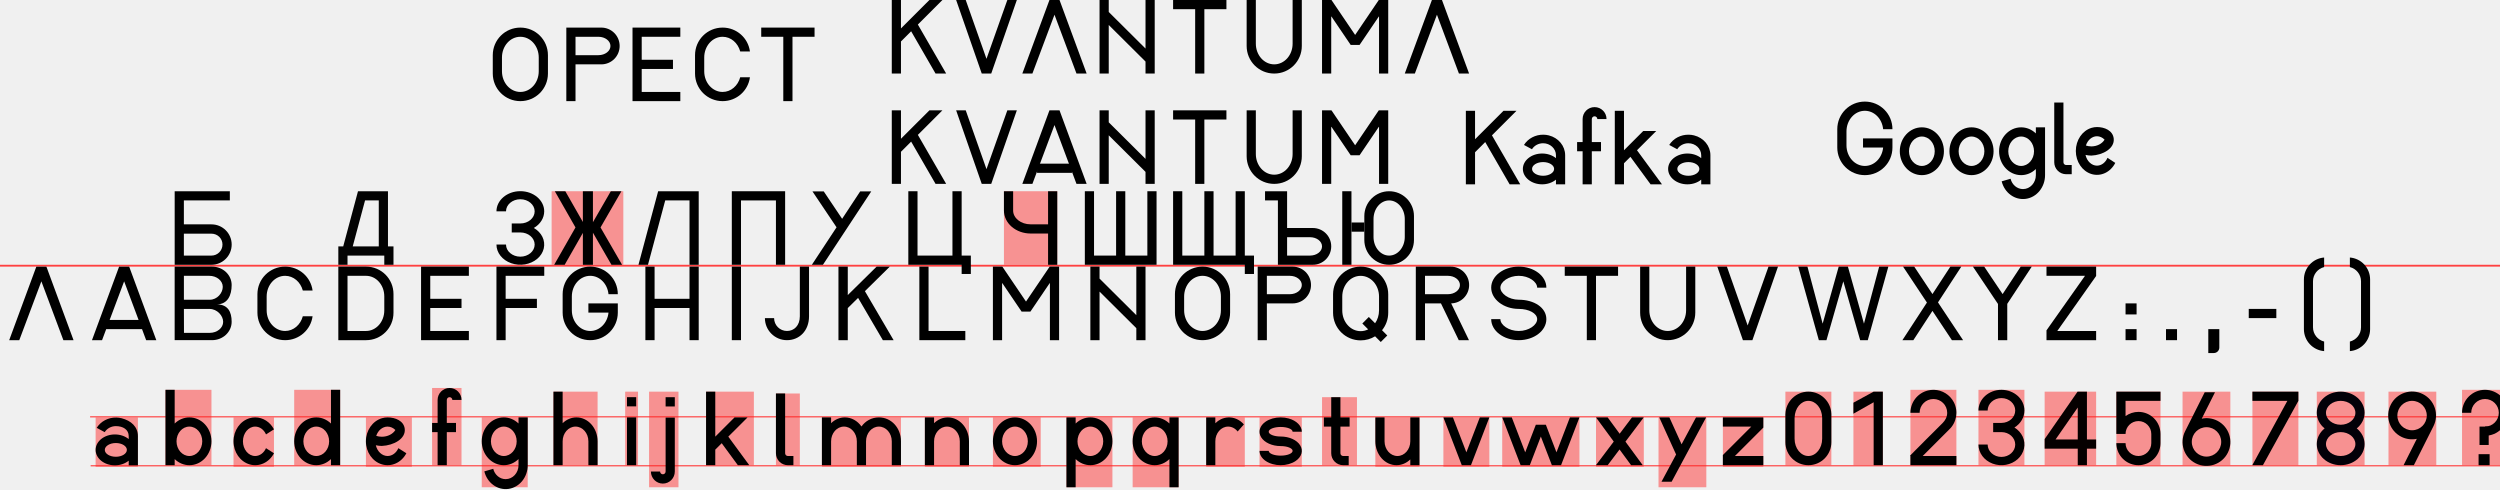
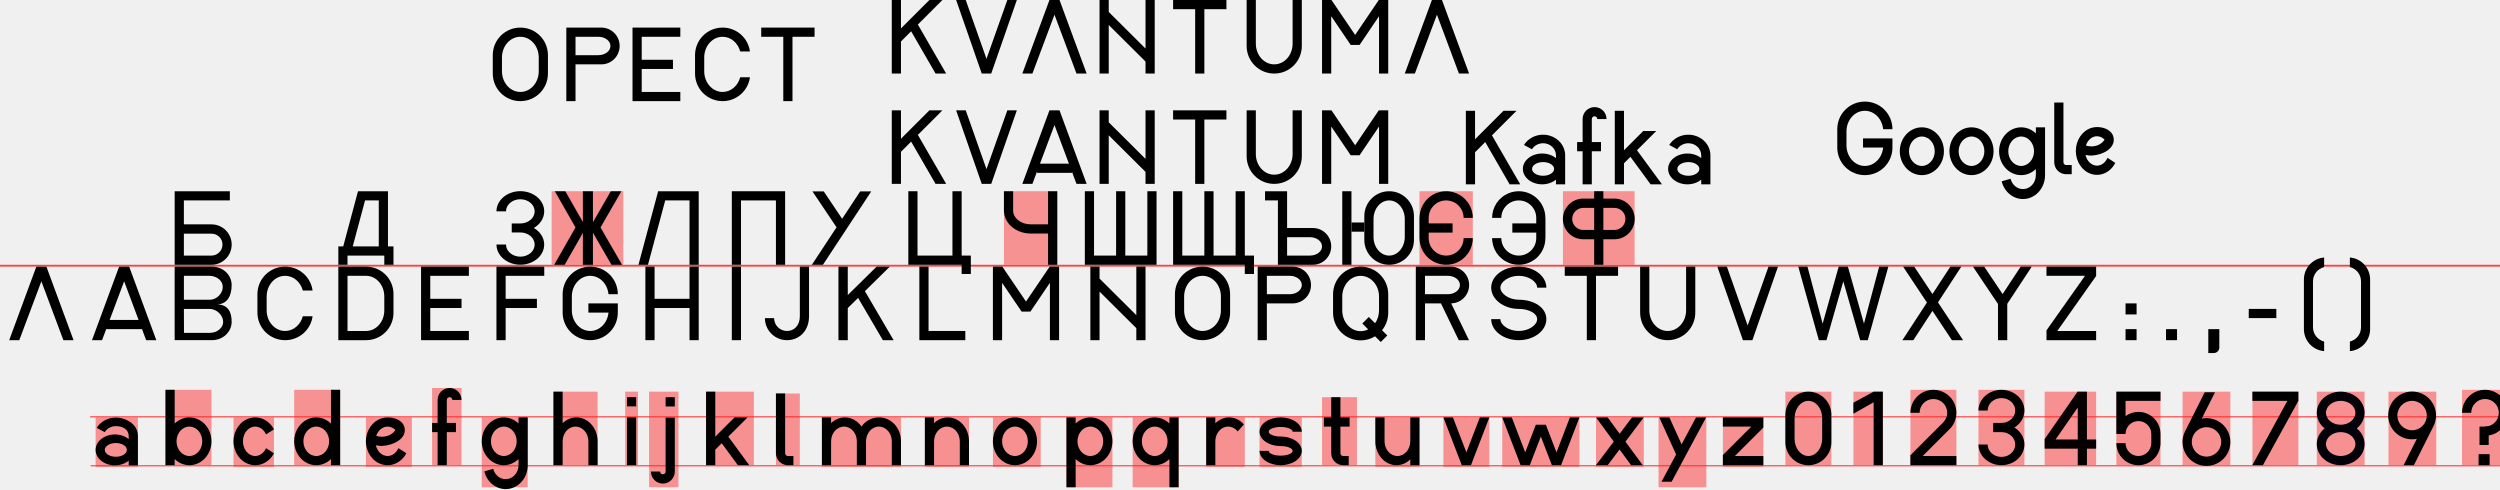
<svg xmlns="http://www.w3.org/2000/svg" version="1.1" id="svg1472" width="1359.647" height="266.004" viewBox="0 0 1359.647 266.004" xml:space="preserve">
  <defs id="defs1476" />
  <g id="g1478" transform="translate(50,140.0045)">
    <rect style="fill:#ff2424;fill-opacity:0.459;stroke:none;stroke-width:1.058;stroke-linecap:square;stroke-linejoin:round;stroke-dasharray:none;stroke-opacity:1;paint-order:normal" id="rect69434-4" width="29" height="40" x="496" y="-36" />
+     <rect style="fill:#ff2424;fill-opacity:0.459;stroke:none;stroke-width:1.058;stroke-linecap:square;stroke-linejoin:round;stroke-dasharray:none;stroke-opacity:1;paint-order:normal" id="rect69434-4-4" width="29" height="40" x="722" y="-36" />
    <path style="fill:#ffffff;stroke:#ff4040;stroke-width:1;stroke-dasharray:none;stroke-opacity:1" d="M -50,4.496 H 1309.647" id="path2066" />
    <path style="fill:#ffffff;stroke:#ff4040;stroke-width:0.627;stroke-dasharray:none;stroke-opacity:1" d="M -1,86.688 H 1324" id="path2066-3-6" />
    <path style="fill:#ffffff;stroke:#ff4040;stroke-width:0.627;stroke-dasharray:none;stroke-opacity:1" d="M -0.711,113.314 H 1323" id="path2066-3-6-7" />
    <path id="rect4416" style="fill:#000000;fill-opacity:1;stroke-width:0.891" d="M 14.778,5.01 0.018,45.01 H 5.501 L 7.754,39.008 H 27.244 l 2.243,6.001 h 5.53 L 20.257,5.01 Z m 2.74,7.992 7.856,21.005 H 9.632 Z" />
    <path id="rect4416-7" style="fill:#000000;fill-opacity:1;stroke-width:0.891" d="M 520.752,-79.991 506,-40 l 5.481,-7.89e-4 12.01,-32 11.962,32 5.528,7.89e-4 -14.752,-39.991 z" />
    <path id="rect4416-7-2" style="fill:#000000;fill-opacity:1;stroke-width:0.891" d="m -30.24,5.009 -14.76,40 5.484,-7.8e-4 L -27.5,13.001 -15.531,45.008 -10,45.009 l -14.76,-40 z" />
    <path id="rect5243" style="fill:#000000;fill-opacity:1;stroke:none;stroke-width:0.619;stroke-dasharray:none;stroke-opacity:1" d="m 44.988,4.996 v 19.995 0.01 19.995 h 20.307 c 5.923,0 10.693,-4.46 10.693,-10.001 0,-5.475 -2.094,-9.363 -7.918,-9.468 5.824,-0.105 7.918,-5.051 7.918,-10.527 0,-5.542 -4.769,-10.003 -10.693,-10.003 z m 5.028,5.008 13.788,-0.006 c 4.071,-0.002 7.35,2.678 7.35,6.006 0,3.328 -3.022,7.009 -7.093,7.009 H 50.016 Z m 0,18.013 h 14.002 c 4.071,0 7.35,3.68 7.35,7.007 0,3.327 -3.279,6.006 -7.35,6.006 H 50.059 Z" />
    <path id="rect7879" style="fill:#000000;fill-opacity:1;stroke:none;stroke-width:0.625;stroke-dasharray:none;stroke-opacity:1" d="M 105.068,5 C 96.72,5 90,11.69 90,20 v 10 c 0,8.31 6.72,15 15.068,15 7.666,0 13.955,-5.643 14.932,-13 h -5.313 c -1.24,4.638 -5.064,8 -9.619,8 -5.565,0 -10.045,-5.018 -10.045,-11.25 v -7.5 c 0,-6.232 4.48,-11.25 10.045,-11.25 4.555,0 8.38,3.362 9.619,8 H 120 C 119.023,10.643 112.733,5 105.068,5 Z" />
    <path id="rect7879-2" style="fill:#000000;fill-opacity:1;stroke:none;stroke-width:0.624;stroke-dasharray:none;stroke-opacity:1" d="m 343,-125 c -8.31,0 -15,6.69 -15,15 v 10 c 0,8.31 6.69,15 15,15 7.631,0 13.893,-5.643 14.865,-13 h -5.289 c -1.234,4.638 -5.042,8 -9.576,8 -5.54,0 -10,-5.018 -10,-11.25 v -7.5 c 0,-6.232 4.46,-11.25 10,-11.25 4.534,0 8.342,3.362 9.576,8 h 5.289 C 356.893,-119.357 350.631,-125 343,-125 Z" />
    <path id="rect8364-6" style="fill:#000000;fill-opacity:1;stroke:none;stroke-width:1.05;stroke-dasharray:none;stroke-opacity:1" d="m 134,5 v 40 h 15.109 C 157.359,45 164,38.359 164,30.109 V 19.891 C 164,11.641 157.359,5 149.109,5 143.861,5 138.501,5 134,5 Z m 5,5 c 3.001,-4.12e-5 6.573,-2.77e-5 10.072,0 C 154.572,10 159,14.981 159,21.168 v 7.664 C 159,35.019 154.572,40 149.072,40 H 139 Z" />
    <path id="rect9205" style="stroke-width:0.624" d="m 179,5 v 40 h 26 V 40 H 184 V 27.5 h 17 v -5 H 184 V 10 h 21 V 5 Z" />
    <path id="rect9205-9" style="stroke-width:0.624" d="m 294,-125 v 40 h 26 v -5 h -21 v -12.5 h 17 v -5 H 299 V -120 h 21 v -5 z" />
    <path id="rect9205-7" style="stroke-width:0.624" d="m 220,5 v 40 h 5 V 27.5 h 17 v -5 H 225 V 10 h 21 V 5 Z" />
    <path id="rect9438" style="fill:#000000;fill-opacity:1;stroke:none;stroke-width:0.624;stroke-dasharray:none;stroke-opacity:1" d="m 271,5 c -8.31,0 -15,6.69 -15,15 v 10 c 0,8.31 6.69,15 15,15 8.31,0 15,-6.69 15,-15 v -5 h -16 v 5 h 10.938 c -0.549,5.64 -4.773,10 -9.938,10 -5.54,0 -10,-5.018 -10,-11.25 v -7.5 C 261,15.018 265.46,10 271,10 c 5.164,0 9.388,4.36 9.938,10 H 286 C 286,11.69 279.31,5 271,5 Z" />
    <path id="rect3866" style="fill:#000000;fill-opacity:0.998;stroke-width:0.624" d="m 490,5 v 40 h 5 V 14 h 0.131 l 10.467,15.453 h 4.805 L 520.869,14 H 521 v 31 h 5 V 5 h -3 -2 -0.131 L 508,24 495.131,5 H 495 Z" />
    <path id="rect3866-9" style="fill:#000000;fill-opacity:0.998;stroke-width:0.624" d="m 669,-80 v 40 h 5 v -31 h 0.131 l 10.467,15.453 h 4.805 L 699.869,-71 H 700 v 31 h 5 v -40 h -3 -2 -0.131 L 687,-61 674.131,-80 H 674 Z" />
    <rect style="fill:#ff2424;fill-opacity:0.461;stroke-width:0.588" id="rect1148" width="23" height="26.878" x="2" y="87" />
    <rect style="fill:#ff2424;fill-opacity:0.461;stroke-width:0.624" id="rect1150" width="25" height="41" x="40" y="72" />
    <rect style="fill:#ff2424;fill-opacity:0.461;stroke-width:0.587" id="rect1152" width="22" height="26.878" x="77" y="87" />
    <rect style="fill:#ff2424;fill-opacity:0.459;stroke-width:0.644" id="rect1154" width="25" height="41" x="110" y="72" />
    <rect style="fill:#ff2424;fill-opacity:0.461;stroke-width:0.6" id="rect1209" width="25" height="26.878" x="149" y="87" />
    <rect style="fill:#ff2424;fill-opacity:0.461;stroke-width:0.624" id="rect1238" width="16" height="42" x="185" y="71" />
    <rect style="fill:#ff2424;fill-opacity:0.461;stroke-width:0.613" id="rect1240" width="25" height="38" x="212" y="87" />
    <rect style="fill:#ff2424;fill-opacity:0.461;stroke-width:0.611" id="rect1298" width="24" height="40" x="251" y="73" />
    <rect style="fill:#ff2424;fill-opacity:0.461;stroke-width:0.624" id="rect1357" width="7" height="40" x="290" y="73" />
    <rect style="fill:#ff2424;fill-opacity:0.461;stroke-width:0.624" id="rect1359" width="16" height="52" x="303" y="73" />
    <rect style="fill:#ff2424;fill-opacity:0.461;stroke-width:0.624" id="rect1361" width="26" height="40" x="334" y="73" />
    <rect style="fill:#ff2424;fill-opacity:0.461;stroke-width:0.624" id="rect1363" width="13" height="39" x="372" y="74" />
    <rect style="fill:#ff2424;fill-opacity:0.461;stroke-width:0.615" id="rect1365" width="43" height="26.878" x="397" y="87" />
    <rect style="fill:#ff2424;fill-opacity:0.461;stroke-width:0.6" id="rect1367" width="24" height="26.878" x="453" y="87" />
    <rect style="fill:#ff2424;fill-opacity:0.461;stroke-width:0.6" id="rect1369" width="26" height="26.878" x="490" y="87" />
    <rect style="fill:#ff2424;fill-opacity:0.461;stroke-width:0.613" id="rect1371" width="25" height="38" x="530" y="87" />
    <rect style="fill:#ff2424;fill-opacity:0.461;stroke-width:0.6" id="rect1373" width="25" height="38" x="566" y="87" />
    <rect style="fill:#ff2424;fill-opacity:0.461;stroke-width:0.6" id="rect1375" width="21" height="26.878" x="606" y="87" />
    <rect style="fill:#ff2424;fill-opacity:0.461;stroke-width:0.576" id="rect1377" width="23" height="26.878" x="635" y="87" />
    <rect style="fill:#ff2424;fill-opacity:0.461;stroke-width:0.68" id="rect1379" width="19" height="37" x="669" y="76" />
    <rect style="fill:#ff2424;fill-opacity:0.461;stroke-width:0.6" id="rect1381" width="24" height="26.878" x="698" y="87" />
    <rect style="fill:#ff2424;fill-opacity:0.461;stroke-width:0.589" id="rect1383" width="25" height="26.878" x="735" y="87" />
    <rect style="fill:#ff2424;fill-opacity:0.461;stroke-width:0.6" id="rect1385" width="42" height="26.878" x="767" y="87" />
    <rect style="fill:#ff2424;fill-opacity:0.461;stroke-width:0.6" id="rect1387" width="26" height="26.878" x="818" y="87" />
    <rect style="fill:#ff2424;fill-opacity:0.461;stroke-width:0.6" id="rect1773" width="26" height="38" x="852" y="87" />
    <rect style="fill:#ff2424;fill-opacity:0.461;stroke-width:0.6" id="rect1775" width="22" height="26.878" x="887" y="87" />
    <rect style="fill:#ff2424;fill-opacity:0.461;stroke-width:0.624" id="rect1777" width="25" height="40" x="921" y="73" />
    <rect style="fill:#ff2424;fill-opacity:0.461;stroke-width:0.644" id="rect1779" width="16" height="40" x="958" y="73" />
    <rect style="fill:#ff2424;fill-opacity:0.461;stroke-width:0.624" id="rect1781" width="25" height="41" x="989" y="72" />
    <rect style="fill:#ff2424;fill-opacity:0.461;stroke-width:0.624" id="rect1781-2" width="25" height="41" x="1289" y="72" />
    <rect style="fill:#ff2424;fill-opacity:0.461;stroke-width:0.624" id="rect1867" width="25" height="41" x="1026" y="72" />
    <rect style="fill:#ff2424;fill-opacity:0.461;stroke-width:0.624" id="rect1869" width="28" height="40" x="1062" y="73" />
    <rect style="fill:#ff2424;fill-opacity:0.461;stroke-width:0.624" id="rect1871" width="24" height="40" x="1101" y="73" />
    <rect style="fill:#ff2424;fill-opacity:0.461;stroke-width:0.624" id="rect1873" width="26" height="40" x="1137" y="73" />
    <rect style="fill:#ff2424;fill-opacity:0.461;stroke-width:0.624" id="rect1875" width="25" height="40" x="1175" y="73" />
    <rect style="fill:#ff2424;fill-opacity:0.461;stroke-width:0.624" id="rect1877" width="26" height="40" x="1210" y="73" />
    <rect style="fill:#ff2424;fill-opacity:0.461;stroke-width:0.636" id="rect1879" width="26" height="40" x="1249" y="73" />
    <path id="rect2058" style="fill:#000000;fill-opacity:0.998;stroke-width:0.624" d="m 301,5 v 40 h 5 V 27.5 h 19 V 45 h 5 V 5 h -5 V 22.5 H 306 V 5 Z" />
    <path id="rect2058-6" style="fill:#000000;fill-opacity:0.998;stroke-width:0.624" d="M 348,-36 V 4 h 5 v -35 h 19 V 4 h 5 v -40 z" />
    <path id="rect2058-6-1" style="fill:#000000;fill-opacity:0.998;stroke-width:0.624" d="M 444 -36.001 L 444 3.999 L 473 3.999 L 473 8.999 L 478 8.999 L 478 3.999 L 478 -1.001 L 473 -1.001 L 473 -36.001 L 468 -36.001 L 468 -1.001 L 449 -1.001 L 449 -36.001 L 444 -36.001 z " />
    <path id="rect2058-6-3" style="fill:#000000;fill-opacity:0.998;stroke-width:0.624" d="M 307.947 -36.001 L 297.232 3.99 L 297.27 3.999 L 302.406 3.999 L 311.785 -31.001 L 325 -31.001 L 325 3.999 L 330 3.999 L 330 -36.001 L 313.125 -36.001 L 307.947 -36.001 z " />
    <path id="rect2531-9" style="fill:#000000;fill-opacity:0.998;stroke-width:1.764" d="m 348,5 v 40 h 5 V 5 Z" />
    <path id="rect2531-9-1" style="fill:#000000;fill-opacity:0.998;stroke-width:1.476" d="m 385,5 v 27 c 0,5.099 -3.134,8 -7,8 -3.866,0 -7,-3.134 -7,-7 h -5 c 0,6.627 5.373,12 12,12 6.627,0 12,-5 12,-13 V 5 Z" />
    <path id="rect3044" style="fill:#000000;fill-opacity:0.998;stroke-width:0.628" d="m 406,5 v 40 h 5.071 V 27.537 L 416.679,22.008 430.144,45 H 436 L 420.392,18.348 433.928,5 h -7.171 L 411.071,20.463 V 5 Z" />
    <path id="rect3044-6" style="fill:#000000;fill-opacity:0.998;stroke-width:0.624" d="m 747.221,-79.753 v 40 h 5 v -17.463 l 5.529,-5.529 13.275,22.992 h 5.773 l -15.389,-26.652 13.346,-13.348 h -7.07 l -15.465,15.463 v -15.463 z" />
    <path id="rect3044-3" style="fill:#000000;fill-opacity:0.998;stroke-width:0.624" d="m 435,-80 v 40 h 5 v -17.463 l 5.529,-5.529 L 458.805,-40 h 5.773 L 449.189,-66.652 462.535,-80 h -7.07 L 440,-64.537 V -80 Z" />
    <path id="rect3488" style="fill:#000000;fill-opacity:0.998;stroke-width:0.624" d="m 450,5 v 40 h 25 V 40 H 455 V 5 Z" />
    <path id="rect6861" style="fill:#000000;fill-opacity:0.998;stroke-width:0.624" d="m 543,5 v 40 h 5 V 18.592 l 20,19.887 V 45 h 5 V 5 h -5 V 31.408 L 548,11.521 V 5 Z" />
    <path id="rect6861-5" style="fill:#000000;fill-opacity:0.998;stroke-width:0.624" d="m 548,-80 v 40 h 5 v -26.408 l 20,19.887 V -40 h 5 v -40 h -5 v 26.408 L 553,-73.479 V -80 Z" />
    <path id="rect7118" style="fill:#000000;fill-opacity:0.998;stroke-width:0.624" d="m 604,5 c -8.31,0 -15,6.69 -15,15 v 10 c 0,8.31 6.69,15 15,15 8.31,0 15,-6.69 15,-15 V 20 C 619,11.69 612.31,5 604,5 Z m 0,5 c 5.54,0 10,5.018 10,11.25 v 7.5 C 614,34.982 609.54,40 604,40 598.46,40 594,34.982 594,28.75 v -7.5 C 594,15.018 598.46,10 604,10 Z" />
    <path id="rect7118-8" style="fill:#000000;fill-opacity:0.998;stroke-width:0.624" d="m 233,-125 c -8.31,0 -15,6.69 -15,15 v 10 c 0,8.31 6.69,15 15,15 8.31,0 15,-6.69 15,-15 v -10 c 0,-8.31 -6.69,-15 -15,-15 z m 0,5 c 5.54,0 10,5.018 10,11.25 v 7.5 c 0,6.232 -4.46,11.25 -10,11.25 -5.54,0 -10,-5.018 -10,-11.25 v -7.5 c 0,-6.232 4.46,-11.25 10,-11.25 z" />
    <path id="rect7118-2" style="fill:#000000;fill-opacity:0.998;stroke-width:0.625" d="m 690,5 c -8.31,0 -15,6.709 -15,15.042 v 10.028 c 0,8.333 6.69,15.042 15,15.042 2.885,0 5.573,-0.809 7.855,-2.213 L 700.947,46 l 3.537,-3.545 -2.855,-2.864 C 703.737,37.002 705,33.69 705,30.07 V 20.042 C 705,11.709 698.31,5 690,5 Z m 0,5.014 c 5.54,0 10,5.032 10,11.282 v 7.521 c 0,2.646 -0.804,5.068 -2.146,6.988 l -3.408,-3.418 -3.535,3.547 3.178,3.187 c -1.247,0.628 -2.63,0.977 -4.088,0.977 -5.54,0 -10,-5.032 -10,-11.282 v -7.521 c 0,-6.25 4.46,-11.282 10,-11.282 z" />
    <path id="rect7282" style="fill:#000000;fill-opacity:1;stroke-width:0.624" d="m 634,5 v 20 20 h 5 V 25 c 0,0 9.333,0 14,0 5.54,0 10,-4.46 10,-10 0,-5.54 -4.46,-10 -10,-10 -4.667,0 -14,0 -14,0 z m 5,5 c 0,0 8.299,0 12.449,0 3.63,0 6.551,2.23 6.551,5 0,2.77 -2.921,5 -6.551,5 C 647.299,20 639,20 639,20 Z" />
    <path id="rect7282-74" style="fill:#000000;fill-opacity:1;stroke-width:0.624" d="m 638,-36.001 v 5 h 7 v 15 20 h 5 14 c 5.54,0 10,-4.46 10,-10 0,-5.54 -4.46,-10 -10,-10 h -14 v -20 h -5 z m 12,25 h 12.449 c 3.63,0 6.551,2.23 6.551,5 0,2.77 -2.921,5 -6.551,5 H 650 Z" />
    <path id="rect7282-7" style="fill:#000000;fill-opacity:1;stroke-width:0.624" d="m 258,-125 v 20 20 h 5 v -20 c 0,0 9.333,0 14,0 5.54,0 10,-4.46 10,-10 0,-5.54 -4.46,-10 -10,-10 -4.667,0 -14,0 -14,0 z m 5,5 c 0,0 8.299,0 12.449,0 3.63,0 6.551,2.23 6.551,5 0,2.77 -2.921,5 -6.551,5 -4.15,0 -12.449,0 -12.449,0 z" />
    <path id="rect7282-0" style="fill:#000000;fill-opacity:1;stroke-width:0.624" d="m 720,5 v 20 20 h 5 V 25 h 8.678 l 9.676,20 h 5.555 L 739.23,24.994 C 744.663,24.872 749,20.463 749,15 749,9.46 744.54,5 739,5 h -14 z m 5,5 h 12.449 C 741.079,10 744,12.23 744,15 c 0,2.77 -2.921,5 -6.551,5 H 725 Z" />
    <path id="path8593" style="fill:#000000;fill-opacity:1;stroke-width:0.667" d="M 776,5 C 767.716,5 761,10.117 761,16.429 761,22.74 767.716,28 776,28 c 5.523,0 10,2.416 10,5.571 C 786,36.727 781.523,40 776,40 c -5.523,0 -10,-3.273 -10,-6.429 h -5 C 761,39.883 767.716,45 776,45 784.284,45 791,39.883 791,33.571 791,27.26 784.284,23 776,23 770.477,23 766,19.584 766,16.429 766,13.273 770.477,10 776,10 c 5.523,0 10,3.273 10,6.429 h 5 C 791,10.117 784.284,5 776,5 Z" />
    <path id="rect9745" style="fill:#000000;fill-opacity:1;stroke-width:0.624" d="m 801,5 v 5 h 12 v 35 h 5 V 10 h 12 V 5 Z" />
    <path id="rect9745-0" style="fill:#000000;fill-opacity:1;stroke-width:0.624" d="m 364,-125 v 5 h 12 v 35 h 5 v -35 h 12 v -5 z" />
    <path id="rect9962" style="fill:#000000;fill-opacity:1;stroke-width:0.624" d="m 842,5 v 25 c 0,8.31 6.69,15 15,15 8.31,0 15,-6.69 15,-15 V 5 h -5 v 5 1 17.75 C 867,34.982 862.54,40 857,40 851.46,40 847,34.982 847,28.75 V 11 10 5 Z" />
    <path id="rect9962-5" style="fill:#000000;fill-opacity:1;stroke-width:0.624" d="m 628,-80 v 25 c 0,8.31 6.69,15 15,15 8.31,0 15,-6.69 15,-15 v -25 h -5 v 5 1 17.75 c 0,6.232 -4.46,11.25 -10,11.25 -5.54,0 -10,-5.018 -10,-11.25 V -74 v -1 -5 z" />
    <path id="rect4416-8" style="fill:#000000;fill-opacity:1;stroke-width:0.865" d="M 903.064,45 916.98,5 911.81,5.001 900.48,37.008 889.196,5.001 883.98,5 897.897,45 Z" />
    <path id="rect4416-8-6" style="fill:#000000;fill-opacity:1;stroke-width:0.865" d="M 489.094,-40.009 503.02,-80 l -5.173,7.9e-4 -11.336,32 -11.291,-32 L 470,-80 l 13.925,39.991 z" />
    <path id="rect4416-8-9" style="fill:#000000;fill-opacity:1;stroke-width:0.776" d="m 928,5 11.189,40 h 4.152 L 952.5,13.002 961.658,45 h 4.152 L 977,5 h -5 L 963.734,36.008 955,5 h -5 L 941.266,36.008 933,5 Z" />
    <path id="rect11394" style="fill:#000000;fill-opacity:1;stroke-width:0.744" d="m 984.994,5 12.98,19.543 -13.339,20.457 5.964,-2e-6 10.383,-15.926 10.577,15.926 6.076,-3e-6 -13.644,-20.543 12.686,-19.457 -5.962,1.08e-5 -9.732,14.926 -9.913,-14.926 z" />
    <path id="rect11394-6" style="fill:#000000;fill-opacity:1;stroke-width:0.748" d="m 1022.994,5 13.627,20.312 V 45 h 5.045 V 25.242 L 1054.994,5 h -6.022 L 1039.143,19.926 1029.13,5 Z" />
    <path id="rect11394-6-0" style="fill:#000000;fill-opacity:1;stroke-width:0.748" d="M 391.852 -35.926 L 404.963 -16.383 L 395.594 -2.159 L 391.539 3.999 L 397.562 3.999 L 404.979 -7.264 L 411.445 -17.085 L 411.443 -17.085 L 423.852 -35.926 L 417.83 -35.926 L 408 -21.001 L 397.988 -35.926 L 391.852 -35.926 z " />
    <path id="rect11920" style="fill:#000000;fill-opacity:1;stroke-width:0.624" d="m 1063,5 v 5 h 20.945 L 1063,39.658 V 45 h 2.35 H 1090 v -5 h -21.121 L 1090,10.092 V 5 h -2.525 z" />
    <rect style="fill:#000000;fill-opacity:1;stroke-width:0.748" id="rect12852" width="6" height="6" x="1128" y="39" />
    <rect style="fill:#000000;fill-opacity:1;stroke-width:0.748" id="rect12852-5" width="6" height="6" x="1106" y="39" />
    <rect style="fill:#000000;fill-opacity:1;stroke-width:0.748" id="rect12852-5-8" width="6" height="6" x="1298" y="107" />
    <rect style="fill:#000000;fill-opacity:1;stroke-width:0.748" id="rect12852-5-0" width="6" height="6" x="1106" y="25" />
    <rect style="fill:#000000;fill-opacity:1;stroke-width:1.08" id="rect12852-4" width="15" height="5" x="1173" y="28" />
    <path id="rect12852-9" style="fill:#000000;fill-opacity:1;stroke-width:0.748" d="m 1151,39 v 8 h 6 v -8 z m 0,8 v 2 3 h 3 c 1.662,0 3,-1.338 3,-3 v -5 z" />
    <path id="rect9745-3" style="fill:#000000;fill-opacity:1;stroke-width:0.624" d="m 588,-80 v 5 h 12 v 35 h 5 v -35 h 12 v -5 z" />
    <rect style="fill:#000000;fill-opacity:1;stroke-width:0.624" id="rect669" width="19" height="5" x="514" y="-51" />
    <path id="rect4416-7-27" style="fill:#000000;fill-opacity:1;stroke-width:0.891" d="M 520.752,-139.996 506,-100.004 l 5.481,-7.9e-4 12.01,-32 11.962,32 5.528,7.9e-4 -14.752,-39.991 z" />
    <path id="rect4416-7-2-0" style="fill:#000000;fill-opacity:1;stroke-width:0.891" d="M 728.752,-139.996 714,-100.004 l 5.481,-7.8e-4 12.01,-32 11.962,32 5.528,7.8e-4 -14.752,-39.991 z" />
    <path id="rect3866-9-9" style="fill:#000000;fill-opacity:0.998;stroke-width:0.624" d="m 669,-140.004 v 40 h 5 v -31 h 0.131 l 10.467,15.453 h 4.805 l 10.467,-15.453 H 700 v 31 h 5 v -40 h -3 -2 -0.131 l -12.869,19 -12.869,-19 H 674 Z" />
    <path id="rect3044-3-3" style="fill:#000000;fill-opacity:0.998;stroke-width:0.624" d="m 435,-140.004 v 40 h 5 v -17.463 l 5.529,-5.529 13.275,22.992 h 5.773 l -15.389,-26.652 13.346,-13.348 h -7.07 L 440,-124.542 v -15.463 z" />
    <path id="rect6861-5-6" style="fill:#000000;fill-opacity:0.998;stroke-width:0.624" d="m 548,-140.004 v 40 h 5 v -26.408 l 20,19.887 v 6.521 h 5 v -40 h -5 v 26.408 l -20,-19.887 v -6.521 z" />
    <path id="rect9962-5-0" style="fill:#000000;fill-opacity:1;stroke-width:0.624" d="m 628,-140.004 v 25 c 0,8.31 6.69,15 15,15 8.31,0 15,-6.69 15,-15 v -25 h -5 v 5 1 17.75 c 0,6.232 -4.46,11.25 -10,11.25 -5.54,0 -10,-5.018 -10,-11.25 v -17.75 -1 -5 z" />
    <path id="rect4416-8-6-6" style="fill:#000000;fill-opacity:1;stroke-width:0.865" d="m 489.094,-100.013 13.925,-39.991 -5.173,7.9e-4 -11.336,32 -11.291,-32 -5.218,-7.9e-4 13.925,39.991 z" />
    <path id="rect9745-3-2" style="fill:#000000;fill-opacity:1;stroke-width:0.624" d="m 588,-140.004 v 5 h 12 v 35 h 5 v -35 h 12 v -5 z" />
    <path id="rect12933" style="fill:#000000;fill-opacity:1;stroke-width:0.624" d="M 1228,0.045 V 5.246 c 3.486,0.864 6.059,3.993 6.059,7.754 v 25 c 0,3.761 -2.572,6.89 -6.059,7.754 v 5.201 C 1234.176,50.45 1239,45.311 1239,39 V 12 c 0,-6.311 -4.824,-11.45 -11,-11.955 z" />
    <path id="rect1556" style="fill:#000000;stroke-width:0.518" d="M 13.285,87.082 C 8.897,86.985 4.802,89.132 2.607,92.682 l 4.344,2.342 C 8.197,93.003 10.502,91.754 13,91.748 c 3.866,0 7,1.844 7,5.455 v 1.591 c -1.975,-1.614 -4.678,-2.524 -7.5,-2.524 -5.799,0 -10.5,3.763 -10.5,8.405 -2.7e-6,4.642 4.701,8.405 10.5,8.405 2.827,-0.008 5.531,-0.928 7.5,-2.552 v 2.552 h 5 V 97.203 c 2.68e-4,-5.073 -3.648,-8.43 -8.895,-9.743 -0.921,-0.23 -1.867,-0.357 -2.82,-0.378 z M 13,100.939 c 3.314,0 6,1.672 6,3.736 6e-6,2.063 -2.686,3.736 -6,3.736 -3.314,0 -6,-1.672 -6,-3.736 2.4e-6,-2.063 2.686,-3.736 6,-3.736 z" />
    <path id="rect1556-7" style="fill:#000000;stroke-width:0.517" d="m 789.506,-66.75 a 12,11.173 0 0 0 -10.678,5.583 l 4.344,2.335 a 7,6.517 0 0 1 6.049,-3.266 7,6.517 0 0 1 7,6.517 v 1.586 a 10.5,8.379 0 0 0 -7.5,-2.517 10.5,8.379 0 0 0 -10.5,8.379 10.5,8.379 0 0 0 10.5,8.379 10.5,8.379 0 0 0 7.5,-2.544 v 2.544 h 5 v -15.828 a 12,11.173 0 0 0 -8.895,-10.793 12,11.173 0 0 0 -2.82,-0.376 z m -0.285,14.893 a 6,3.724 0 0 1 6,3.724 6,3.724 0 0 1 -6,3.724 6,3.724 0 0 1 -6,-3.724 6,3.724 0 0 1 6,-3.724 z" />
    <path id="rect11314" style="fill:#000000;fill-opacity:1;stroke-width:0.624" d="m 40,72 v 41 h 5 v -3.33 A 12,13 0 0 0 53,113 12,13 0 0 0 65,100 12,13 0 0 0 53,87 12,13 0 0 0 45,90.33 V 72 Z m 13,20 a 7,8 0 0 1 7,8 7,8 0 0 1 -7,8 7,8 0 0 1 -7,-8 7,8 0 0 1 7,-8 z" />
    <path id="rect11314-3" style="fill:#000000;fill-opacity:1;stroke-width:0.624" d="M 530 86.999 L 530 124.999 L 535 124.999 L 535 109.669 A 12 13 0 0 0 543 112.999 A 12 13 0 0 0 555 99.999 A 12 13 0 0 0 543 86.999 A 12 13 0 0 0 535 90.33 L 535 86.999 L 530 86.999 z M 543 91.999 A 7 8 0 0 1 550 99.999 A 7 8 0 0 1 543 107.999 A 7 8 0 0 1 536 99.999 A 7 8 0 0 1 543 91.999 z " />
    <path id="rect11314-3-7" style="fill:#000000;fill-opacity:1;stroke-width:0.624" d="M 591,87 V 125 h -5 V 109.67 A 12,13 0 0 1 578,113 12,13 0 0 1 566,100 a 12,13 0 0 1 12,-13 12,13 0 0 1 8,3.33 v -3.33 z m -13,5 a 7,8 0 0 0 -7,8 7,8 0 0 0 7,8 7,8 0 0 0 7,-8 7,8 0 0 0 -7,-8 z" />
    <path id="ellipse18947" style="fill:#000000;fill-opacity:1;stroke-width:0.618" d="M 88.79,87 A 11.79,13 0 0 0 85.738,87.443 11.79,13 0 0 0 77,100 11.79,13 0 0 0 85.738,112.557 11.79,13 0 0 0 99,106.5 l -4.337,-2.762 A 6.664,8 0 0 1 88.79,108 a 6.664,8 0 0 1 -6.664,-8 6.664,8 0 0 1 6.664,-8 6.664,8 0 0 1 5.887,4.252 L 99,93.5 A 11.79,13 0 0 0 88.79,87 Z" />
    <path id="path29048-6" style="fill:#000000;fill-opacity:1;stroke-width:0.624" d="M 502 86.999 A 12 13 0 0 0 490 99.999 A 12 13 0 0 0 502 112.999 A 12 13 0 0 0 514 99.999 A 12 13 0 0 0 502 86.999 z M 502 91.999 A 7 8 0 0 1 509 99.999 A 7 8 0 0 1 502 107.999 A 7 8 0 0 1 495 99.999 A 7 8 0 0 1 502 91.999 z " />
    <path id="path29048-6-6" style="fill:#000000;fill-opacity:1;stroke-width:0.624" d="m 995.221,-70.753 a 12,13 0 0 0 -12,13 12,13 0 0 0 12,13 12,13 0 0 0 12,-13 12,13 0 0 0 -12,-13 z m 0,5 a 7,8 0 0 1 7,8 7,8 0 0 1 -7,8 7,8 0 0 1 -7,-8 7,8 0 0 1 7,-8 z" />
    <path id="path29048-6-1" style="fill:#000000;fill-opacity:1;stroke-width:0.624" d="m 1022.221,-70.753 a 12,13 0 0 0 -12,13 12,13 0 0 0 12,13 12,13 0 0 0 12,-13 12,13 0 0 0 -12,-13 z m 0,5 a 7,8 0 0 1 7,8 7,8 0 0 1 -7,8 7,8 0 0 1 -7,-8 7,8 0 0 1 7,-8 z" />
    <path id="ellipse18947-3" style="fill:#000000;fill-opacity:1;stroke-width:0.618" d="m 160.79,87 c -1.03,1.15e-4 -2.056,0.149 -3.052,0.443 -5.154,1.523 -8.738,6.673 -8.738,12.556 1.4e-4,5.884 3.584,11.033 8.738,12.556 5.154,1.523 10.593,-0.961 13.262,-6.056 l -4.337,-2.762 c -1.151,2.614 -3.41,4.253 -5.873,4.262 -2.98,-0.014 -5.589,-2.401 -6.392,-5.846 1.064,0.239 2.158,0.362 3.258,0.369 6.52,-0.282 13.049,-3.919 12.473,-9.242 C 169.65,88.861 165.002,87 160.79,87 Z m 0,5 c 1.549,0.007 3.048,0.662 4.239,1.852 -1.367,2.242 -4.231,3.668 -7.373,3.672 -1.043,-0.005 -2.075,-0.167 -3.042,-0.479 1.006,-3.039 3.451,-5.036 6.175,-5.045 z" />
    <path id="ellipse18947-3-9" style="fill:#000000;fill-opacity:1;stroke-width:0.61" d="m 1090.455,-70.908 c -1.005,1.2e-4 -2.006,0.149 -2.977,0.443 -5.027,1.523 -8.523,6.673 -8.523,12.557 1e-4,5.884 3.496,11.034 8.523,12.557 5.027,1.523 10.333,-0.961 12.936,-6.057 l -4.231,-2.762 c -1.123,2.615 -3.326,4.253 -5.729,4.262 -2.906,-0.014 -5.452,-2.401 -6.234,-5.846 1.038,0.239 2.105,0.363 3.178,0.369 6.36,-0.282 12.728,-3.92 12.166,-9.242 -0.467,-4.42 -5.001,-6.281 -9.109,-6.281 z m 0,5 c 1.511,0.007 2.973,0.662 4.135,1.852 -1.334,2.242 -4.127,3.668 -7.191,3.672 -1.017,-0.005 -2.024,-0.167 -2.967,-0.479 0.981,-3.039 3.367,-5.036 6.024,-5.045 z" />
    <path id="rect11314-6" style="fill:#000000;fill-opacity:1;stroke-width:0.624" d="m 135,72 v 41 h -5 v -3.33 A 12,13 0 0 1 122,113 a 12,13 0 0 1 -12,-13 12,13 0 0 1 12,-13 12,13 0 0 1 8,3.33 V 72 Z m -13,20 a 7,8 0 0 0 -7,8 7,8 0 0 0 7,8 7,8 0 0 0 7,-8 7,8 0 0 0 -7,-8 z" />
    <path id="rect22815" style="fill:#000000;fill-opacity:1;stroke-width:0.573" d="M 194.5 70.999 A 6.5 6.5 0 0 0 188 77.499 L 188 89.999 L 185 89.999 L 185 94.999 L 188 94.999 L 188 112.999 L 193 112.999 L 193 94.999 L 198 94.999 L 198 89.999 L 193 89.999 L 193 77.499 A 1.5 1.5 0 0 1 194.5 75.999 A 1.5 1.5 0 0 1 196 77.499 L 201 77.499 A 6.5 6.5 0 0 0 194.5 70.999 z " />
    <path id="rect22815-0" style="fill:#000000;fill-opacity:1;stroke-width:0.573" d="m 817.221,-81.753 a 6.5,6.5 0 0 0 -6.5,6.5 v 12.5 h -3 v 5 h 3 v 18 h 5 v -18 h 5 v -5 h -5 v -12.5 a 1.5,1.5 0 0 1 1.5,-1.5 1.5,1.5 0 0 1 1.5,1.5 h 5 a 6.5,6.5 0 0 0 -6.5,-6.5 z" />
    <path id="rect22815-3" style="fill:#000000;fill-opacity:1;stroke-width:0.576" d="m 312,75.999 v 5.054 h 5 v -5.054 z m 0,11.118 v 29.312 c 0,0.837 -0.672,1.516 -1.5,1.516 -0.828,0 -1.5,-0.679 -1.5,-1.516 h -5 c 0,3.628 2.91,6.57 6.5,6.57 3.59,0 6.5,-2.941 6.5,-6.57 V 87.118 Z" />
    <path id="path29048-59" style="fill:#000000;fill-opacity:1;stroke-width:0.473" d="m 646.5,86.999 a 11.5,7.8 0 0 0 -8.131,2.285 11.5,7.8 0 0 0 -2.494,8.501 11.5,7.8 0 0 0 10.625,4.814 6.5,2.6 0 0 1 6.5,2.6 6.5,2.6 0 0 1 -6.5,2.6 6.5,2.6 0 0 1 -6.5,-2.6 h -5 a 11.5,7.8 0 0 0 7.1,7.205 11.5,7.8 0 0 0 4.4,0.595 11.5,7.8 0 0 0 8.131,-2.285 11.5,7.8 0 0 0 2.494,-8.501 11.5,7.8 0 0 0 -10.625,-4.814 6.5,2.6 0 0 1 -6.5,-2.6 6.5,2.6 0 0 1 6.5,-2.6 6.5,2.6 0 0 1 6.5,2.6 h 5 A 11.5,7.8 0 0 0 650.9,87.595 11.5,7.8 0 0 0 646.5,86.999 Z" />
    <path id="path29048-5" style="fill:#000000;fill-opacity:1;stroke-width:0.61" d="M 453 86.999 L 453 112.999 L 458 112.999 L 458 99.999 A 7 8 0 0 1 465 91.999 A 7 8 0 0 1 472 99.999 L 472 112.999 L 477 112.999 L 477 99.999 A 11.5 13 0 0 0 465.5 86.999 A 11.5 13 0 0 0 458 90.148 L 458 86.999 L 453 86.999 z " />
    <path id="path29048-5-1" style="fill:#000000;fill-opacity:1;stroke-width:0.61" d="M 722,113 V 87 h -5 V 100 a 7,8 0 0 1 -7,8 7,8 0 0 1 -7,-8 V 87 h -5 V 100 a 11.5,13 0 0 0 11.5,13 11.5,13 0 0 0 7.5,-3.148 V 113 Z" />
    <path id="path29048-5-02" style="fill:#000000;fill-opacity:1;stroke-width:0.61" d="m 251,72.999 c 0,0 0,26.667 0,40 h 5 V 99.999 c 0,-4.418 3.134,-8 7,-8 3.866,10e-7 7,3.582 7,8 v 13 h 5 V 99.999 c 0,-7.18 -5.149,-13 -11.5,-13 -2.753,9.29e-4 -5.414,1.118 -7.5,3.148 0,-5.716 0,-17.148 0,-17.148 z" />
    <path id="path29048-5-0" style="fill:#000000;fill-opacity:1;stroke-width:0.61" d="M 397 86.999 L 397 112.999 L 402 112.999 L 402 99.999 A 7 8 0 0 1 409 91.999 A 7 8 0 0 1 416 99.999 L 416 112.999 L 421 112.999 L 421 99.999 C 421 95.581 424.134 91.999 428 91.999 C 431.866 91.999 435 95.581 435 99.999 L 435 112.999 L 440 112.999 L 440 99.999 C 440 92.82 434.851 86.999 428 86.999 C 424.054 86.999 420.676 88.932 418.518 91.941 A 11.5 13 0 0 0 409.5 86.999 A 11.5 13 0 0 0 402 90.148 L 402 86.999 L 397 86.999 z " />
    <path id="path29048-0" style="fill:#000000;fill-opacity:1;stroke-width:0.624" d="M 224 86.999 A 12 13 0 0 0 212 99.999 A 12 13 0 0 0 224 112.999 A 12 13 0 0 0 232 109.671 L 232 112.999 A 7 7.583 0 0 1 225 120.583 A 7 7.583 0 0 1 218.248 114.96 L 213.408 116.365 A 12 13 0 0 0 226.566 125.888 A 12 13 0 0 0 237 112.999 L 237 86.999 L 232 86.999 L 232 90.314 A 12 13 0 0 0 224 86.999 z M 224 91.999 A 7 8 0 0 1 231 99.999 A 7 8 0 0 1 224 107.999 A 7 8 0 0 1 217 99.999 A 7 8 0 0 1 224 91.999 z " />
    <path id="path29048-0-2-8" style="fill:#000000;fill-opacity:1;stroke-width:0.624" d="m 1049.221,-70.753 a 12,13 0 0 0 -12,13 12,13 0 0 0 12,13 12,13 0 0 0 8,-3.328 v 3.328 a 7,7.583 0 0 1 -7,7.584 7,7.583 0 0 1 -6.752,-5.623 l -4.84,1.404 a 12,13 0 0 0 13.158,9.523 12,13 0 0 0 10.434,-12.889 v -26 h -5 v 3.314 a 12,13 0 0 0 -8,-3.314 z m 0,5 a 7,8 0 0 1 7,8 7,8 0 0 1 -7,8 7,8 0 0 1 -7,-8 7,8 0 0 1 7,-8 z" />
    <path id="rect1444" style="fill:#000000;fill-opacity:1;stroke-width:0.539" d="M 291 75.999 L 291 80.999 L 296 80.999 L 296 75.999 L 291 75.999 z M 291 86.999 L 291 112.999 L 296 112.999 L 296 86.999 L 291 86.999 z " />
    <path id="rect2690" style="fill:#000000;fill-opacity:1;stroke-width:0.624" d="m 334,72.999 v 40 h 5.007 v -8.463 l 3.501,-3.498 8.782,11.961 H 357.5 L 346.091,97.462 356.567,86.999 h -7.08 L 339.007,97.464 V 72.999 Z" />
    <path id="rect1556-7-6" style="fill:#000000;stroke-width:0.517" d="m 868.506,-66.75 a 12,11.173 0 0 0 -10.678,5.583 l 4.344,2.335 a 7,6.517 0 0 1 6.049,-3.266 7,6.517 0 0 1 7,6.517 v 1.586 a 10.5,8.379 0 0 0 -7.5,-2.517 10.5,8.379 0 0 0 -10.5,8.379 10.5,8.379 0 0 0 10.5,8.379 10.5,8.379 0 0 0 7.5,-2.544 v 2.544 h 5 v -15.828 a 12,11.173 0 0 0 -8.895,-10.793 12,11.173 0 0 0 -2.82,-0.376 z m -0.285,14.893 a 6,3.724 0 0 1 6,3.724 6,3.724 0 0 1 -6,3.724 6,3.724 0 0 1 -6,-3.724 6,3.724 0 0 1 6,-3.724 z" />
    <path id="rect2690-2-0" style="fill:#000000;fill-opacity:1;stroke-width:0.624" d="m 828.221,-79.753 v 40 h 5 v -11.463 l 3.496,-3.498 10.969,14.961 h 6.201 l -13.592,-18.537 10.461,-10.463 h -7.07 l -10.465,10.465 v -21.465 z" />
    <path id="rect3463" style="fill:#000000;fill-opacity:1;stroke-width:3.528" d="m 372,74 v 32.499 c -2.6e-4,1.725 0.685,3.379 1.904,4.598 1.219,1.218 2.872,1.903 4.596,1.903 h 3 v -5 h -3 c -0.828,0 -1.5,-0.672 -1.5,-1.5 V 74 Z" />
    <path id="rect3463-3" style="fill:#000000;fill-opacity:1;stroke-width:3.528" d="m 674,75.999 v 11.001 h -4 v 5.001 h 4 v 14.498 c -2.6e-4,1.725 0.685,3.379 1.904,4.598 1.219,1.218 2.872,1.903 4.596,1.903 h 3 v -5.001 h -3 c -0.828,0 -1.5,-0.672 -1.5,-1.5 V 92.001 h 5 v -5.001 h -5 V 75.999 Z" />
    <path id="rect3463-7" style="fill:#000000;fill-opacity:1;stroke-width:3.528" d="m 1067.221,-84.249 v 32.496 c -3e-4,1.724 0.685,3.378 1.904,4.598 1.219,1.218 2.872,1.903 4.596,1.902 h 3 v -5 h -3 c -0.828,0 -1.5,-0.672 -1.5,-1.5 v -32.496 z" />
    <path id="path29048-5-2" style="fill:#000000;fill-opacity:1;stroke-width:0.609" d="m 606,86.999 v 26 h 4.968 V 99.999 a 6.956,8 0 0 1 6.956,-8 6.956,8 0 0 1 5.184,2.668 L 626.5,90.808 a 11.427,13 0 0 0 -8.528,-3.799 11.427,13 0 0 0 -3.924,0.98 11.427,13 0 0 0 -3.08,2.18 v -3.17 z" />
    <path id="rect9438-2" style="fill:#000000;fill-opacity:1;stroke:none;stroke-width:0.624;stroke-dasharray:none;stroke-opacity:1" d="m 964.221,-84.753 c -8.31,0 -15,6.69 -15,15 v 10 c 0,8.31 6.69,15 15,15 8.31,0 15,-6.69 15,-15 v -5 h -16 v 5 h 10.938 c -0.549,5.64 -4.773,10 -9.938,10 -5.54,0 -10,-5.018 -10,-11.25 v -7.5 c 0,-6.232 4.46,-11.25 10,-11.25 5.164,0 9.388,4.36 9.938,10 h 5.062 c 0,-8.31 -6.69,-15 -15,-15 z" />
    <path id="rect42418" style="stroke-width:0.684" d="M 735 86.999 L 745 112.999 L 750 112.999 L 760 86.999 L 754.809 86.999 L 747.5 105.999 L 740.191 86.999 L 735 86.999 z " />
    <path id="rect42418-7" style="stroke-width:0.684" d="M 767 86.999 L 777 112.999 L 782 112.999 L 788 97.4 L 794 112.999 L 799 112.999 L 809 86.999 L 803.809 86.999 L 796.5 105.999 L 790.73 90.999 L 785.27 90.999 L 779.5 105.999 L 772.191 86.999 L 767 86.999 z " />
    <path id="rect55189" style="fill:#000000;fill-opacity:1;stroke-width:0.834" d="m 818.001,87 9.649,13.146 L 817.957,113 h 6.393 l 6.454,-8.559 6.28,8.559 h 6.335 L 834.013,100.186 843.957,87 l -6.393,-4e-6 -6.704,8.891 -6.524,-8.891 z" />
    <path id="rect62311" style="fill:#000000;fill-opacity:1;stroke-width:0.697" d="m 852.404,86.999 9.155,20.182 -7.949,14.818 h 5.518 L 877.904,86.999 h -5.518 l -7.844,14.621 -6.631,-14.621 z" />
    <path id="rect65357" style="fill:#000000;fill-opacity:1;stroke-width:2.925" d="M 887 86.999 L 887 91.999 L 902.467 91.999 L 887 107.464 L 887 112.999 L 888.535 112.999 L 909 112.999 L 909 107.999 L 893.535 107.999 L 909 92.537 L 909 86.999 L 907.467 86.999 L 887 86.999 z " />
    <path d="M 1214,0.045 C 1207.824,0.55 1203,5.689 1203,12 v 27 c 0,6.311 4.824,11.45 11,11.955 V 45.754 C 1210.514,44.89 1207.941,41.761 1207.941,38 V 13 c 0,-3.761 2.572,-6.89 6.059,-7.754 z" style="fill:#000000;fill-opacity:1;stroke-width:0.624" id="path947" />
    <path id="path846" style="fill:#000000;fill-opacity:1;stroke-width:22.598;stroke-linecap:square;stroke-linejoin:round" d="m 933.5,72.999 c -6.737,0.012 -12.253,5.362 -12.471,12.096 H 921 V 100.406 h 0.006 c -0.002,0.031 -0.004,0.063 -0.006,0.094 0,6.904 5.596,12.5 12.5,12.5 6.904,0 12.5,-5.596 12.5,-12.5 -5.3e-4,-0.031 -9.5e-4,-0.063 -0.002,-0.094 H 946 V 85.095 h -0.01 C 945.772,78.354 940.245,73.001 933.5,72.999 Z m 0,5 c 4.047,0.001 7.363,4.016 7.494,9.072 H 941 v 11.482 h -0.002 c 4e-4,0.023 0.002,0.047 0.002,0.07 0,5.178 -3.358,9.375 -7.5,9.375 -4.142,0 -7.5,-4.197 -7.5,-9.375 0.002,-0.023 0.003,-0.047 0.004,-0.07 H 926 V 87.072 h 0.018 c 0.131,-5.05 3.44,-9.063 7.482,-9.072 z" />
    <path id="rect5230" style="fill:#000000;fill-opacity:1;stroke:none;stroke-width:0.345;stroke-linecap:square;stroke-linejoin:round;stroke-dasharray:none;stroke-opacity:1;paint-order:normal" d="M 968.986,72.999 958,79 v 6 l 11,-6.235 v 34.234 h 5 V 82.999 75.878 75.3 72.999 h -1.328 z" />
    <path id="path5553" style="fill:#000000;fill-opacity:1;stroke:none;stroke-width:0.189;stroke-linecap:square;stroke-linejoin:round;stroke-dasharray:none;stroke-opacity:1;paint-order:normal" d="m 1001.818,72.003 c -1.11,-0.028 -2.219,0.092 -3.297,0.357 -5.59,1.371 -9.521,6.383 -9.521,12.139 h 5 c 0,-4.142 3.358,-7.5 7.5,-7.5 4.142,10e-7 7.5,3.358 7.5,7.5 0,2.154 -1.007,4.12 -2.547,5.627 -5.929,5.803 -11.762,11.78 -17.643,17.66 l 0.213,0.213 H 989 v 5 h 25 v -5 h -18.33 l 14.354,-14.354 v -0.002 c 4.114,-3.834 5.162,-9.944 2.559,-14.93 -2.102,-4.026 -6.222,-6.595 -10.762,-6.711 z" />
    <g id="g4958-5" transform="matrix(0.8999999,0,0,0.8999999,93.35013,11.30002)" style="fill:#a5a5a5;fill-opacity:1" />
    <path id="path6087" style="fill:#000000;fill-opacity:1;stroke:none;stroke-width:0.179;stroke-linecap:square;stroke-linejoin:round;stroke-dasharray:none;stroke-opacity:1;paint-order:normal" d="m 1038.5,71.999 a 12.5,11.25 0 0 0 -12.5,11.25 h 5 a 7.5,6.75 0 0 1 7.5,-6.75 7.5,6.75 0 0 1 7.5,6.75 7.5,6.75 0 0 1 -7.5,6.75 h -4.5 v 5 h 4.5 a 7.5,6.75 0 0 1 7.5,6.75 7.5,6.75 0 0 1 -7.5,6.75 7.5,6.75 0 0 1 -7.5,-6.75 h -5 a 12.5,11.25 0 0 0 7.717,10.395 12.5,11.25 0 0 0 13.621,-2.439 12.5,11.25 0 0 0 2.711,-12.26 12.5,11.25 0 0 0 -4.476,-4.943 12.5,11.25 0 0 0 5.428,-9.252 12.5,11.25 0 0 0 -12.5,-11.25 z" />
    <path id="path6087-4" style="fill:#000000;fill-opacity:1;stroke:none;stroke-width:0.181;stroke-linecap:square;stroke-linejoin:round;stroke-dasharray:none;stroke-opacity:1;paint-order:normal" d="M 232.987,-36.034 A 12.987,10.979 0 0 0 220,-25.055 h 5.195 a 7.792,6.588 0 0 1 7.792,-6.588 7.792,6.588 0 0 1 7.792,6.588 7.792,6.588 0 0 1 -7.792,6.588 h -4.675 v 4.88 h 4.675 A 7.792,6.588 0 0 1 240.779,-7 7.792,6.588 0 0 1 232.987,-0.412 7.792,6.588 0 0 1 225.195,-7 H 220 a 12.987,10.979 0 0 0 8.017,10.145 12.987,10.979 0 0 0 14.152,-2.381 12.987,10.979 0 0 0 2.816,-11.965 12.987,10.979 0 0 0 -4.651,-4.824 12.987,10.979 0 0 0 5.639,-9.029 12.987,10.979 0 0 0 -12.987,-10.979 z" />
    <path id="rect16450" style="fill:#060000;fill-opacity:1;stroke:none;stroke-width:0.173;stroke-linecap:square;stroke-linejoin:round;stroke-dasharray:none;stroke-opacity:1;paint-order:normal" d="M 1079.912,72.999 1062,98.787 v 5.213 h 2.469 9.531 6 v 9 h 5 v -9 h 5 v -5 h -5 v -2 -22.561 -1.439 z m 0.088,8.639 v 17.361 h -12.059 z" />
    <path id="rect16844" style="fill:#000000;fill-opacity:1;stroke:none;stroke-width:0.189;stroke-linecap:square;stroke-linejoin:round;stroke-dasharray:none;stroke-opacity:1;paint-order:normal" d="m 1101,72.999 v 5 18 h 5 a 7,7 0 0 1 7,-7 7,7 0 0 1 7,7 v 5 a 7,7 0 0 1 -7,7 7,7 0 0 1 -7,-7 h -5 a 12,12 0 0 0 9.916,11.818 12,12 0 0 0 13.359,-7.713 12,12 0 0 0 0.723,-4.105 v 0 -5 a 12,12 0 0 0 -12,-12 12,12 0 0 0 -7,2.289 v -8.289 h 19 v -5 h -19 z" />
    <path id="path35101" style="fill:#000000;fill-opacity:1;stroke:none;stroke-width:0.189;stroke-linecap:square;stroke-linejoin:round;stroke-dasharray:none;stroke-opacity:1;paint-order:normal" d="m 1149.053,73.326 -10.664,21.217 a 13,13 0 0 0 0,0.002 13,13 0 0 0 5.777,17.455 13,13 0 0 0 17.453,-5.777 13,13 0 0 0 -5.775,-17.453 13,13 0 0 0 -8.402,-1.1 l 7.211,-14.344 z m 0.973,19 a 8,8 0 0 1 8,8 8,8 0 0 1 -8,8 8,8 0 0 1 -8,-8 8,8 0 0 1 8,-8 z" />
    <path id="path35101-9" style="fill:#000000;fill-opacity:1;stroke:none;stroke-width:0.189;stroke-linecap:square;stroke-linejoin:round;stroke-dasharray:none;stroke-opacity:1;paint-order:normal" d="m 1262.8,113 10.664,-21.217 a 13,13 0 0 0 0,-0.002 13,13 0 0 0 -5.777,-17.455 13,13 0 0 0 -17.453,5.777 13,13 0 0 0 5.775,17.453 13,13 0 0 0 8.402,1.1 L 1257.2,113 Z m -0.973,-19 a 8,8 0 0 1 -8,-8 8,8 0 0 1 8,-8 8,8 0 0 1 8,8 8,8 0 0 1 -8,8 z" />
    <path id="rect39722" style="fill:#000000;fill-opacity:1;stroke:none;stroke-width:0.189;stroke-linecap:square;stroke-linejoin:round;stroke-dasharray:none;stroke-opacity:1;paint-order:normal" d="m 1175,72.999 v 5 L 1194,78 l -19.061,34.999 h 5.773 L 1200,78 v -5.001 h -1.967 z" />
    <path id="path40947" style="fill:#020008;fill-opacity:1;stroke:none;stroke-width:0.178;stroke-linecap:square;stroke-linejoin:round;stroke-dasharray:none;stroke-opacity:1;paint-order:normal" d="m 1223,72.999 a 13,11.5 0 0 0 -13,11.5 13,11.5 0 0 0 4.269,8.5 13,11.5 0 0 0 -4.269,8.5 13,11.5 0 0 0 13,11.5 13,11.5 0 0 0 13,-11.5 13,11.5 0 0 0 -4.26,-8.508 13,11.5 0 0 0 4.26,-8.492 13,11.5 0 0 0 -13,-11.5 z m 0,5 a 8,6.5 0 0 1 8,6.5 8,6.5 0 0 1 -8,6.5 8,6.5 0 0 1 -8,-6.5 8,6.5 0 0 1 8,-6.5 z m 0,17 a 8,6.5 0 0 1 8,6.5 8,6.5 0 0 1 -8,6.5 8,6.5 0 0 1 -8,-6.5 8,6.5 0 0 1 8,-6.5 z" />
    <path id="path49854" style="fill:#000000;fill-opacity:1;stroke:none;stroke-width:0.189;stroke-linecap:square;stroke-linejoin:round;stroke-dasharray:none;stroke-opacity:1;paint-order:normal" d="M 1301.5 71.999 A 12.5 12.5 0 0 0 1289 84.499 L 1294 84.499 A 7.5 7.5 0 0 1 1301.5 76.999 A 7.5 7.5 0 0 1 1309 84.499 A 7.5 7.5 0 0 1 1301.5 91.999 L 1301.5 96.999 A 12.5 12.5 0 0 0 1314 84.499 A 12.5 12.5 0 0 0 1301.5 71.999 z " />
    <rect style="fill:#000000;fill-opacity:1;stroke:none;stroke-width:0.137;stroke-linecap:square;stroke-linejoin:round;stroke-dasharray:none;stroke-opacity:1;paint-order:normal" id="rect51543" width="5" height="10" x="1298.5" y="92" />
    <path id="rect56952" style="fill:#000000;fill-opacity:1;stroke:none;stroke-width:1;stroke-linecap:square;stroke-linejoin:round;stroke-dasharray:none;stroke-opacity:1;paint-order:normal" d="m 45,-36.001 v 18 1 21 h 3 2 15 c 6.075,0 11,-4.925 11,-11 C 76,-13.076 71.075,-17.983 65,-17.983 H 50 v -0.018 -13 L 75,-31 v -5 L 50,-36.001 Z m 5,23.084 h 15 c 3.314,1e-6 6,2.602 6,5.916 -10e-7,3.314 -2.686,6 -6,6 H 50 Z" />
    <path id="rect62058" style="fill:#000000;fill-opacity:0.988;stroke:none;stroke-width:1;stroke-linecap:square;stroke-linejoin:round;stroke-dasharray:none;stroke-opacity:1;paint-order:normal" d="M 144.699 -36.001 L 136.662 -6.001 L 134 -6.001 L 134 -1.001 L 134 3.999 L 139 3.999 L 139 -1.001 L 159 -1.001 L 159 3.999 L 164 3.999 L 164 -1.001 L 164 -6.001 L 161 -6.001 L 161 -36.001 L 158 -36.001 L 148.697 -36.001 L 144.699 -36.001 z M 148.537 -31.001 L 156 -31.001 L 156 -6.001 L 141.838 -6.001 L 148.537 -31.001 z " />
    <rect style="fill:#ff2424;fill-opacity:0.459;stroke:none;stroke-width:1.227;stroke-linecap:square;stroke-linejoin:round;stroke-dasharray:none;stroke-opacity:1;paint-order:normal" id="rect69434" width="39" height="40" x="250" y="-36" />
+     <rect style="fill:#ff2424;fill-opacity:0.459;stroke:none;stroke-width:1.227;stroke-linecap:square;stroke-linejoin:round;stroke-dasharray:none;stroke-opacity:1;paint-order:normal" id="rect69434-8" width="39" height="40" x="800" y="-36" />
    <path id="rect69517" style="fill:#000000;fill-opacity:1;stroke:none;stroke-width:1;stroke-linecap:square;stroke-linejoin:round;stroke-dasharray:none;stroke-opacity:1;paint-order:normal" d="m 251.746,-36.001 11.238,19.695 -11.586,20.305 h 5.707 L 267,-13.34 V 3.999 h 5.471 V -13.454 l 10.076,17.453 h 5.773 l -11.723,-20.305 11.371,-19.695 h -5.771 l -9.727,16.846 V -36.001 H 267 v 16.732 l -9.549,-16.732 z" />
    <path id="rect87849" style="fill:#000000;fill-opacity:1;stroke:none;stroke-width:1;stroke-linecap:square;stroke-linejoin:round;stroke-dasharray:none;stroke-opacity:1;paint-order:normal" d="m 496,-36.001 v 10.5 c -5.4e-4,3.315 1.527,6.495 4.246,8.84 2.72,2.344 6.408,3.661 10.254,3.66 H 520 V 3.999 h 5 V -36.001 h -5 v 10.5 7.5 h -9.5 c -5.247,0 -9.5,-3.358 -9.5,-7.5 v -10.5 z" />
    <path id="rect97078" style="fill:#000000;fill-opacity:1;stroke:none;stroke-width:1;stroke-linecap:square;stroke-linejoin:round;stroke-dasharray:none;stroke-opacity:1;paint-order:normal" d="M 540 -36.001 L 540 3.999 L 545 3.999 L 557 3.999 L 562 3.999 L 579 3.999 L 579 -1.001 L 579 -36.001 L 574 -36.001 L 574 -1.001 L 562 -1.001 L 562 -36.001 L 557 -36.001 L 557 -1.001 L 545 -1.001 L 545 -36.001 L 540 -36.001 z " />
    <path id="rect97078-9" style="fill:#000000;fill-opacity:1;stroke:none;stroke-width:1;stroke-linecap:square;stroke-linejoin:round;stroke-dasharray:none;stroke-opacity:1;paint-order:normal" d="M 588 -36.001 L 588 3.999 L 593 3.999 L 605 3.999 L 610 3.999 L 627 3.999 L 627 8.999 L 632 8.999 L 632 3.999 L 632 -1.001 L 627 -1.001 L 627 -36.001 L 622 -36.001 L 622 -1.001 L 610 -1.001 L 610 -36.001 L 605 -36.001 L 605 -1.001 L 593 -1.001 L 593 -36.001 L 588 -36.001 z " />
    <rect style="fill:#000000;fill-opacity:1;stroke:none;stroke-width:1;stroke-linecap:square;stroke-linejoin:round;stroke-dasharray:none;stroke-opacity:1;paint-order:normal" id="rect102420" width="5" height="40" x="680" y="-36" />
    <rect style="fill:#000000;fill-opacity:1;stroke:none;stroke-width:1;stroke-linecap:square;stroke-linejoin:round;stroke-dasharray:none;stroke-opacity:1;paint-order:normal" id="rect102422" width="7" height="5" x="685" y="-19" />
    <path id="path102424" style="fill:#000000;fill-opacity:1;stroke:none;stroke-width:1;stroke-linecap:square;stroke-linejoin:round;stroke-dasharray:none;stroke-opacity:1;paint-order:normal" d="M 705.5 -36.001 A 13.5 13.5 0 0 0 692 -22.501 L 692 -9.501 A 13.5 13.5 0 0 0 705.5 3.999 A 13.5 13.5 0 0 0 719 -9.501 L 719 -22.501 A 13.5 13.5 0 0 0 705.5 -36.001 z M 705.5 -31.001 A 8.5 10.125 0 0 1 714 -20.876 L 714 -11.126 A 8.5 10.125 0 0 1 705.5 -1.001 A 8.5 10.125 0 0 1 697 -11.126 L 697 -20.876 A 8.5 10.125 0 0 1 705.5 -31.001 z " />
+     <path id="path107095" style="fill:#000000;fill-opacity:1;stroke:none;stroke-width:1;stroke-linecap:square;stroke-linejoin:round;stroke-dasharray:none;stroke-opacity:1;paint-order:normal" d="M 735.789 -35.983 A 14.5 14.5 0 0 0 726.246 -31.753 A 14.5 14.5 0 0 0 722.035 -21.501 L 722 -21.501 L 722 -10.501 L 722.035 -10.501 A 14.5 14.5 0 0 0 726.246 -0.247 A 14.5 14.5 0 0 0 742.049 2.896 A 14.5 14.5 0 0 0 751 -10.501 L 746 -10.501 A 9.5 9.5 0 0 1 736.5 -1.001 A 9.5 9.5 0 0 1 727 -10.501 L 727 -13.504 L 740 -13.504 L 740 -18.504 L 727 -18.504 L 727 -21.501 A 9.5 9.5 0 0 1 736.5 -31.001 A 9.5 9.5 0 0 1 746 -21.501 L 751 -21.501 A 14.5 14.5 0 0 0 742.049 -34.897 A 14.5 14.5 0 0 0 735.789 -35.983 z " />
+     <path id="path107095-8" style="fill:#000000;fill-opacity:1;stroke:none;stroke-width:1;stroke-linecap:square;stroke-linejoin:round;stroke-dasharray:none;stroke-opacity:1;paint-order:normal" d="m 776.711,-35.983 a 14.5,14.5 0 0 1 9.543,4.23 14.5,14.5 0 0 1 4.211,10.252 H 790.5 v 11 h -0.035 A 14.5,14.5 0 0 1 786.254,-0.247 14.5,14.5 0 0 1 770.451,2.896 14.5,14.5 0 0 1 761.5,-10.501 h 5 a 9.5,9.5 0 0 0 9.5,9.5 9.5,9.5 0 0 0 9.5,-9.5 v -3.004 h -13 v -5 h 13 v -2.996 a 9.5,9.5 0 0 0 -9.5,-9.5 9.5,9.5 0 0 0 -9.5,9.5 h -5 a 14.5,14.5 0 0 1 8.951,-13.396 14.5,14.5 0 0 1 6.26,-1.086 z" />
+     <path id="path130639" style="fill:#000000;fill-opacity:1;stroke:none;stroke-width:1.069;stroke-linecap:square;stroke-linejoin:round;stroke-dasharray:none;stroke-opacity:1;paint-order:normal" d="M 555 -147.001 A 8 7 0 0 0 559 -140.938 A 8 7 0 0 0 567 -140.938 A 8 7 0 0 0 571 -147.001 L 565.285 -147.001 A 2.286 2 0 0 1 563 -145.001 A 2.286 2 0 0 1 560.715 -147.001 L 555 -147.001 z " />
+     <rect style="fill:#000000;fill-opacity:1;stroke:none;stroke-width:1;stroke-linecap:square;stroke-linejoin:round;stroke-dasharray:none;stroke-opacity:1;paint-order:normal" id="rect159022" width="5" height="40" x="817" y="-36" />
+     <path id="path161306" style="fill:#000000;fill-opacity:1;stroke:none;stroke-width:1;stroke-linecap:square;stroke-linejoin:round;stroke-dasharray:none;stroke-opacity:1;paint-order:normal" d="M 811.059,-32 A 11.059,11.059 0 0 0 800,-20.941 11.059,11.059 0 0 0 811.059,-9.883 H 828 A 11.059,11.059 0 0 0 839.059,-20.941 11.059,11.059 0 0 0 828,-32 Z m 0,5.059 H 828 a 6,6 0 0 1 6,6 6,6 0 0 1 -6,6 h -16.941 a 6,6 0 0 1 -6,-6 6,6 0 0 1 6,-6 z" />
  </g>
</svg>
